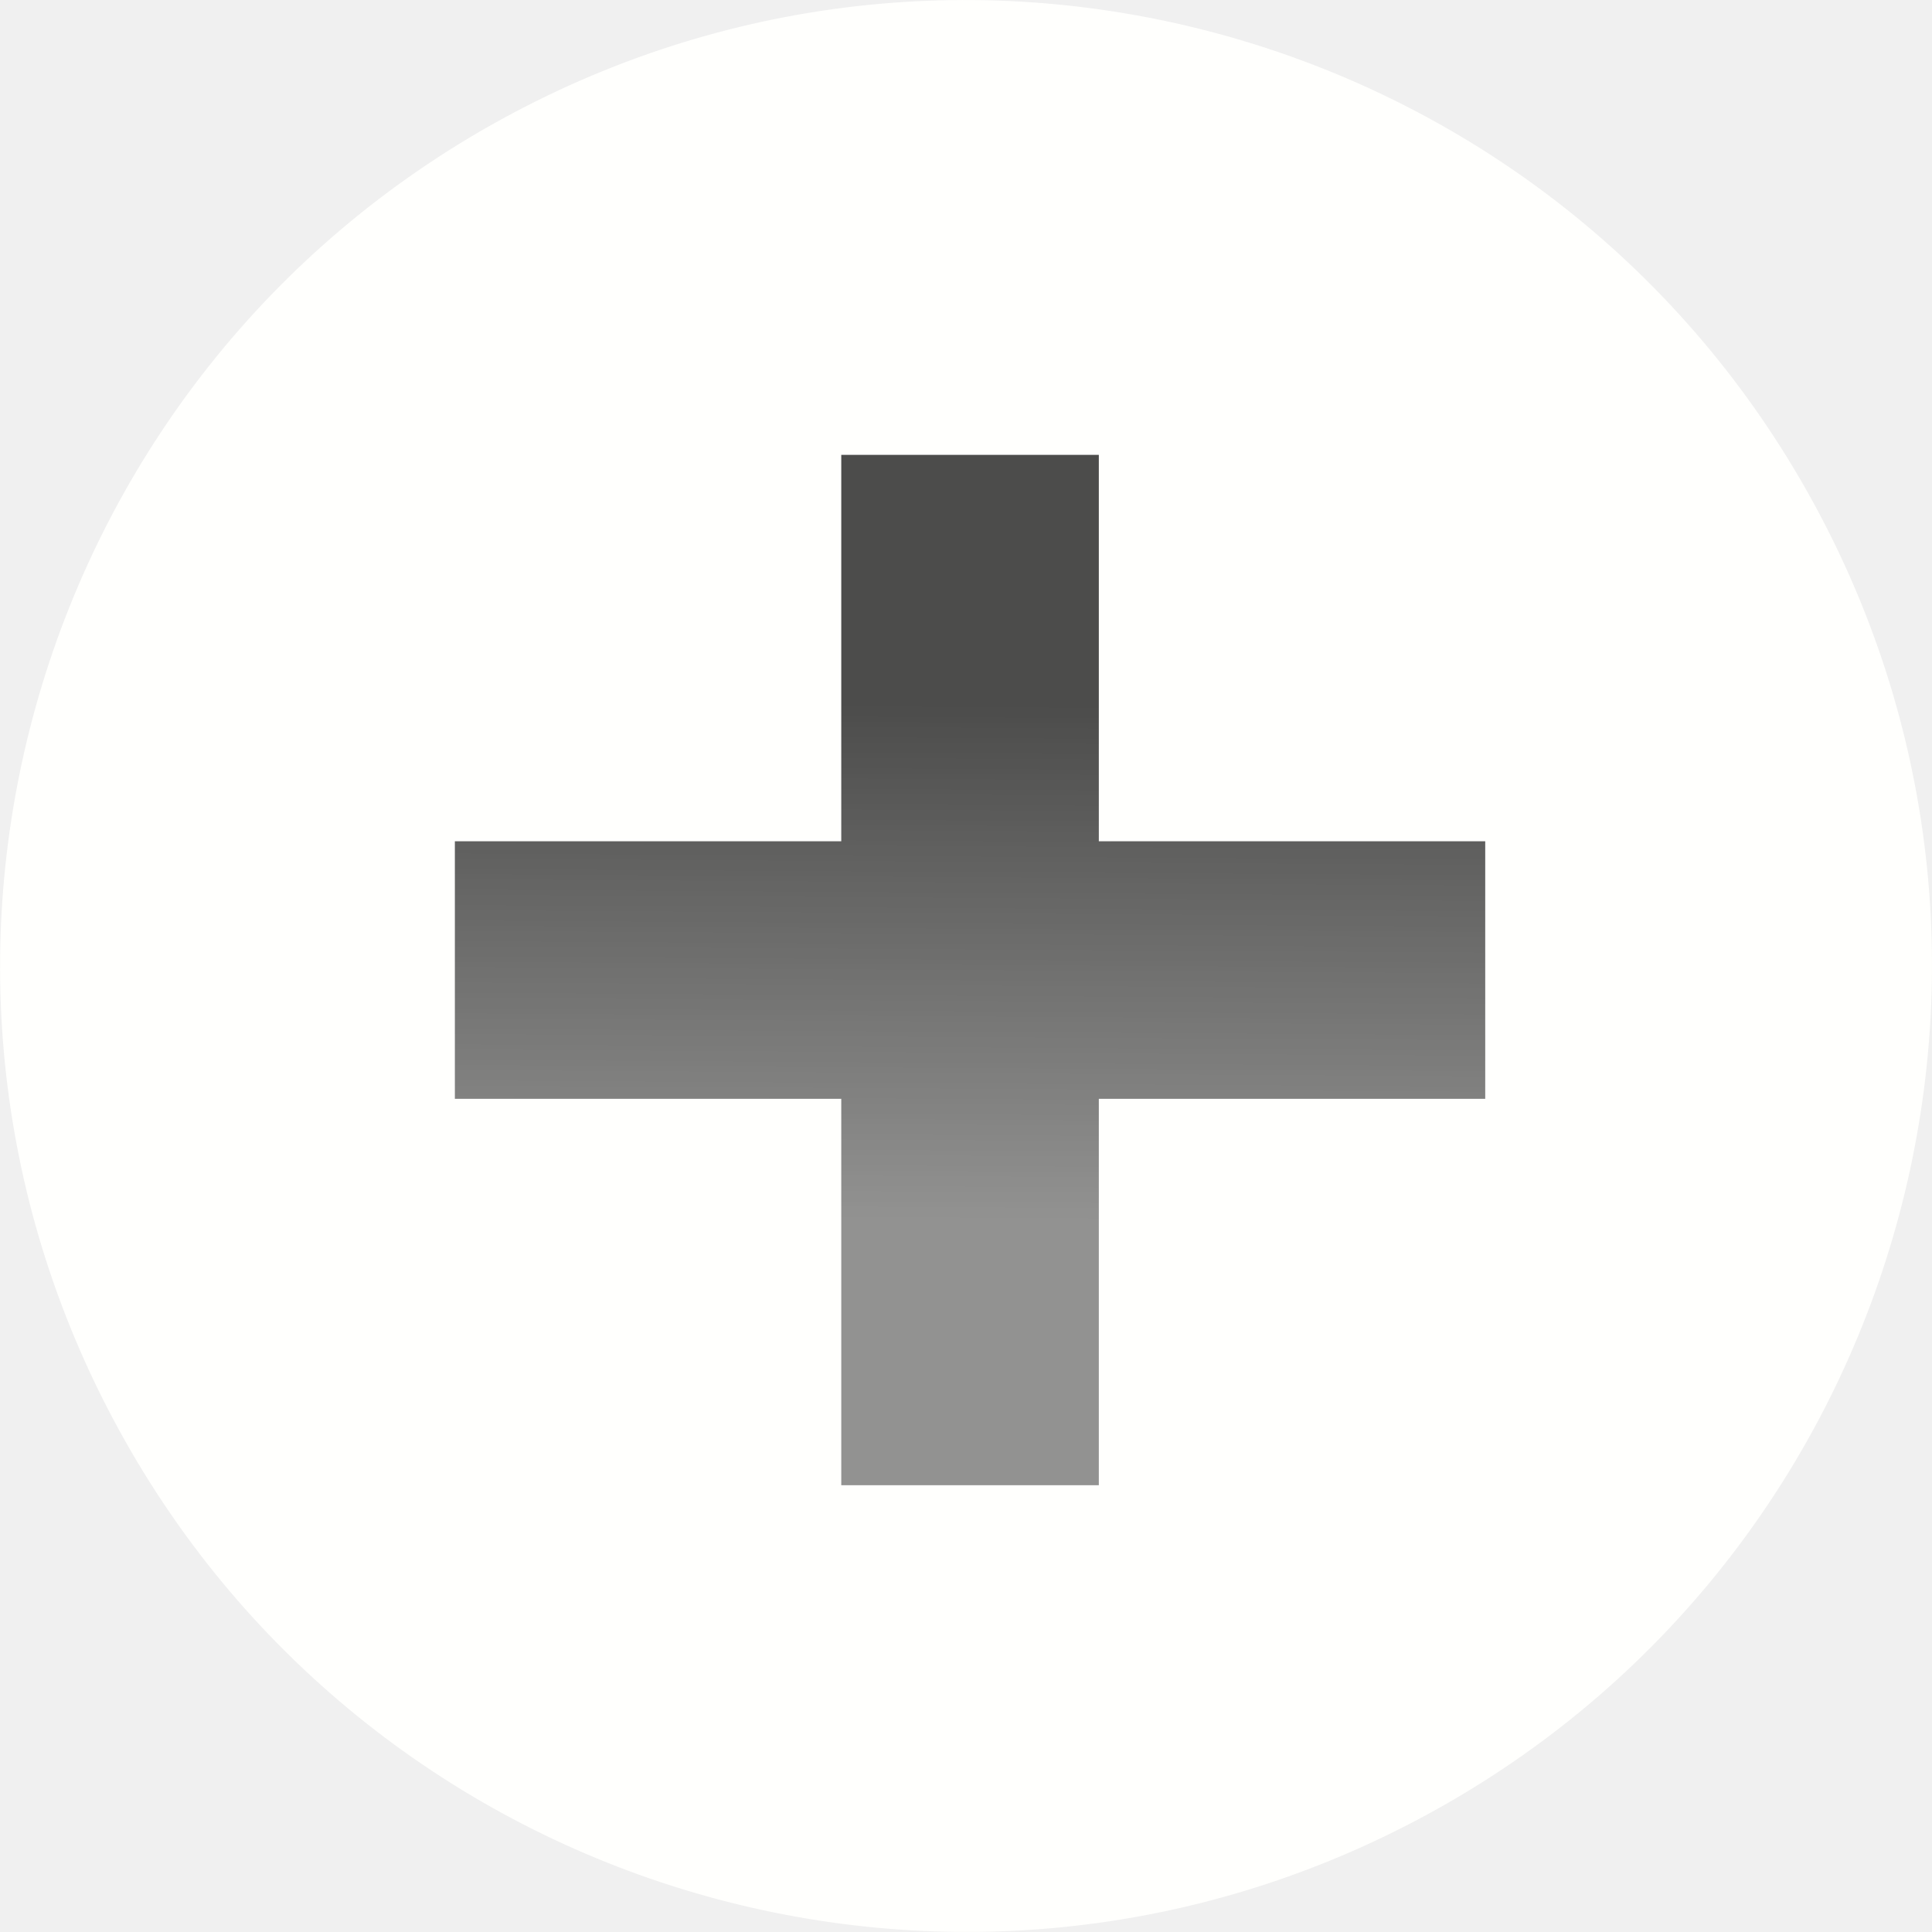
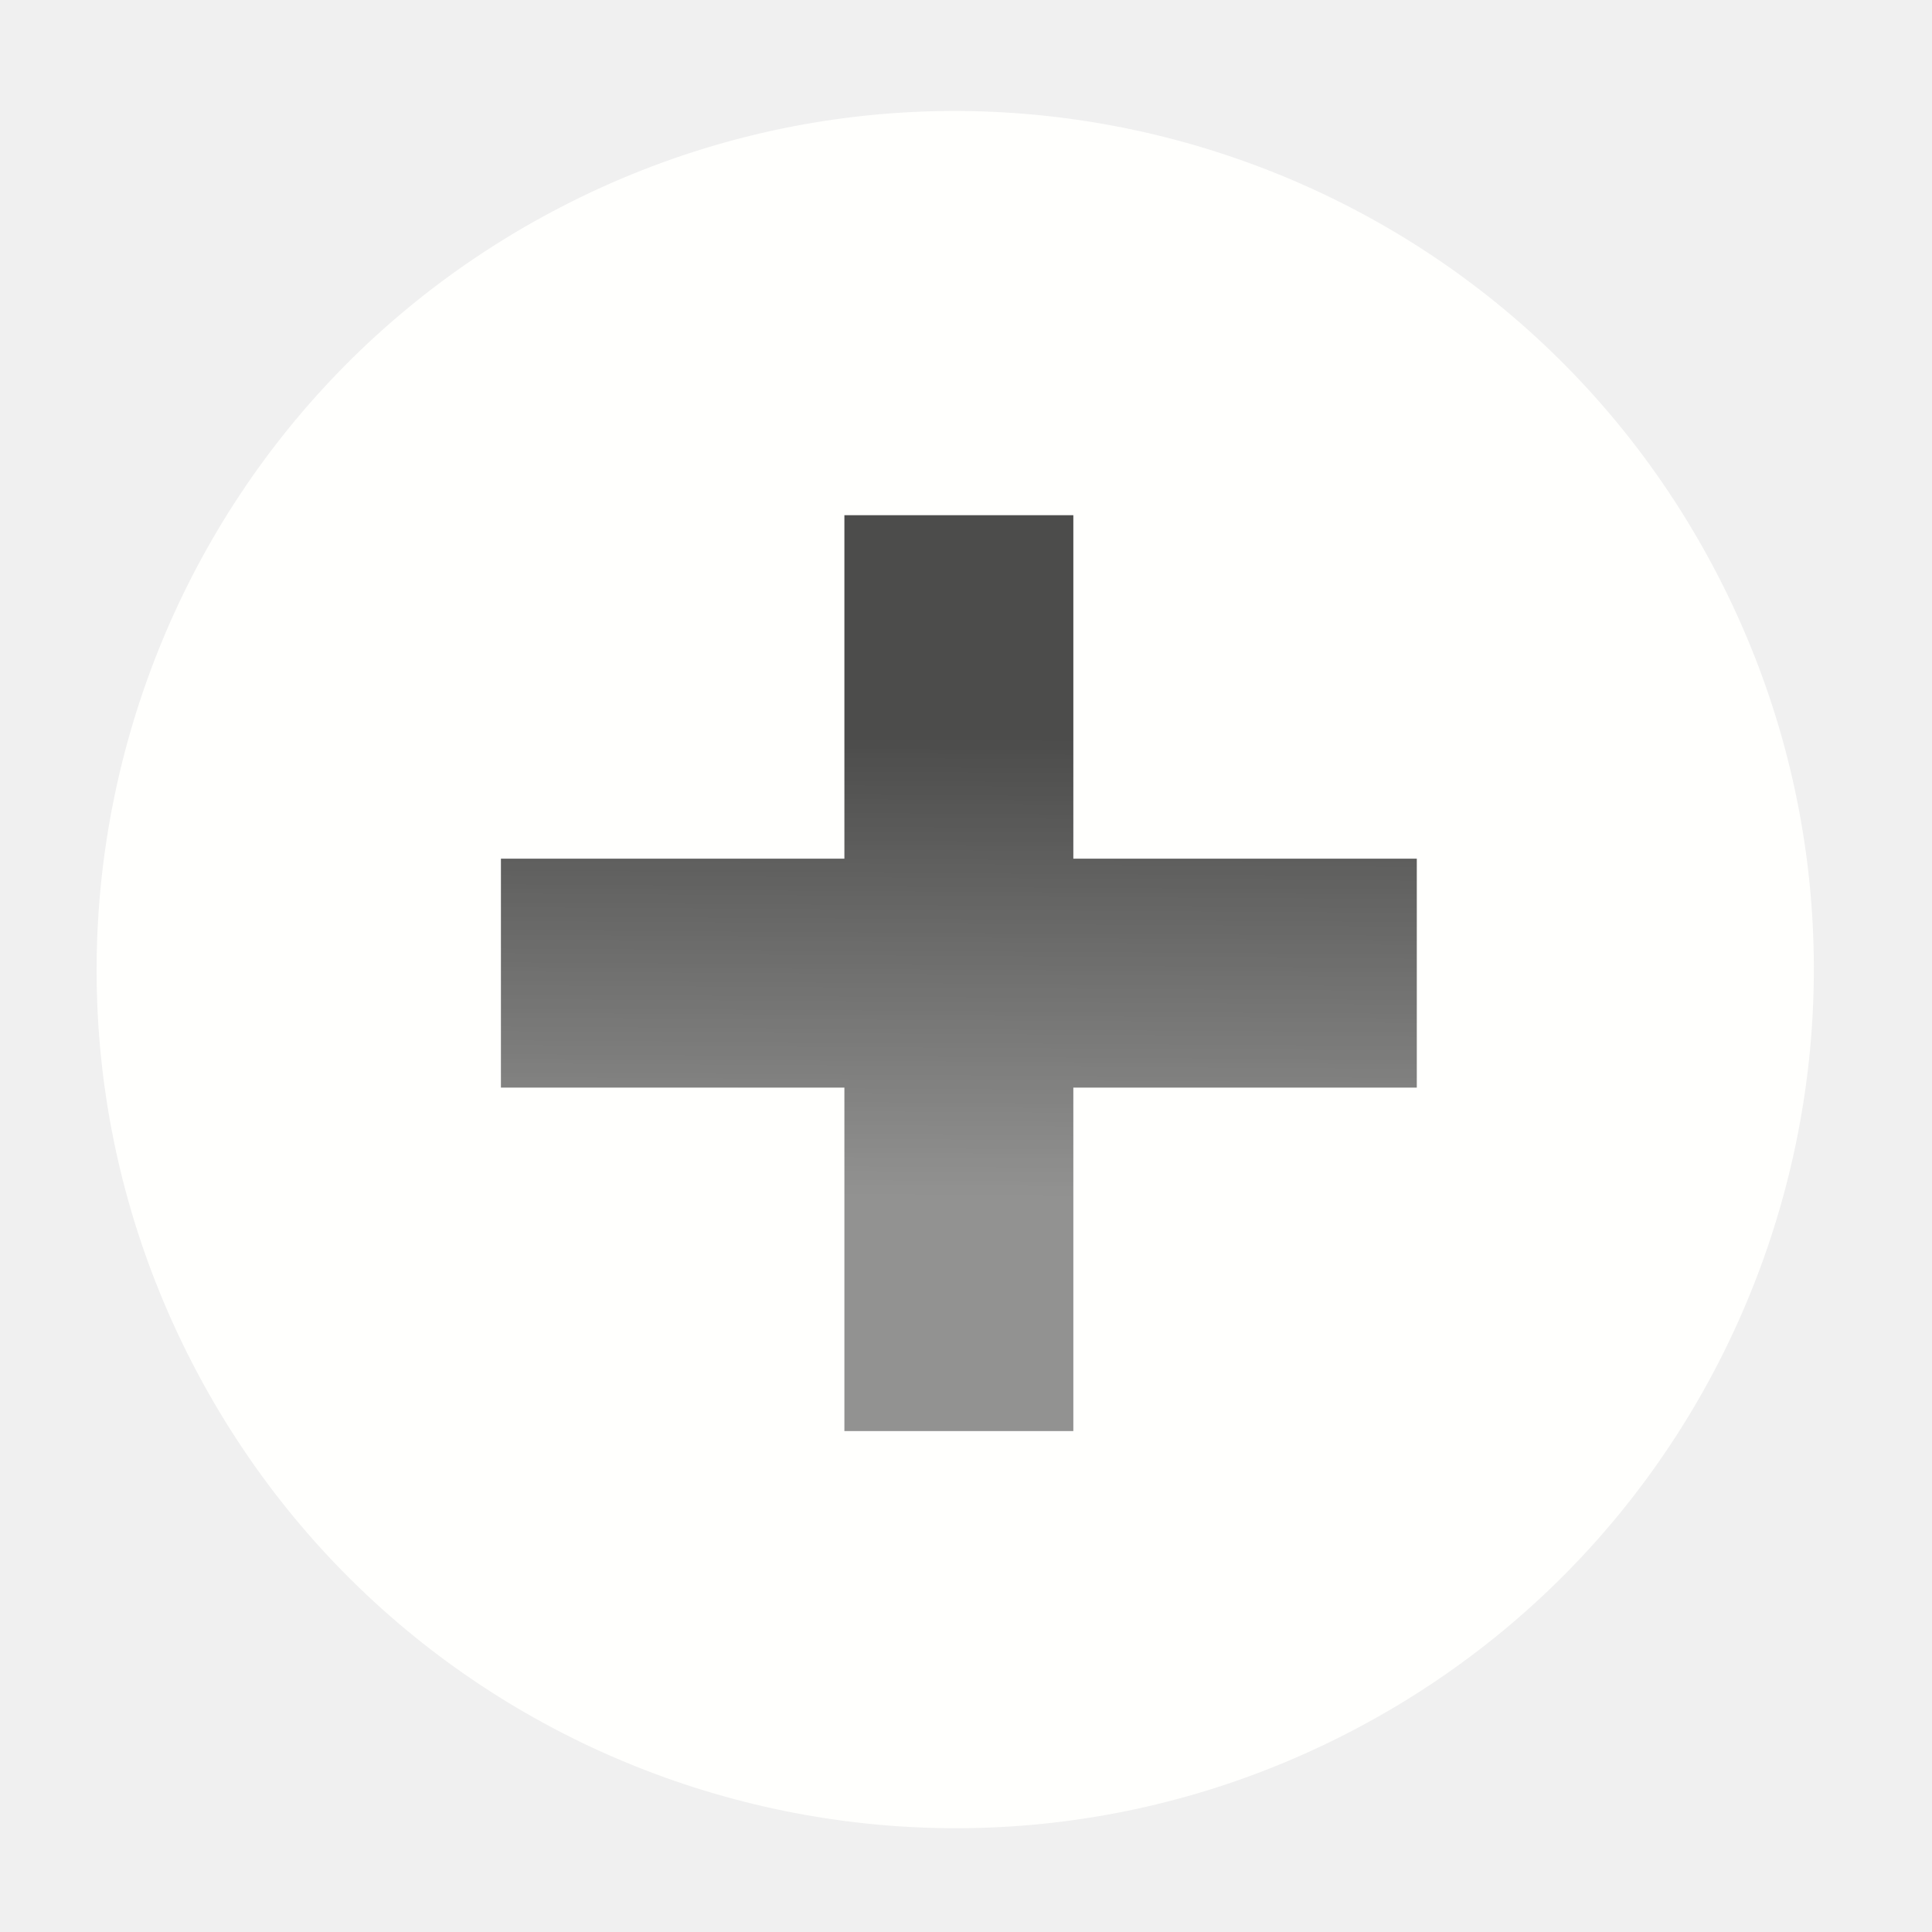
- <svg xmlns="http://www.w3.org/2000/svg" xmlns:xlink="http://www.w3.org/1999/xlink" width="16" height="16" version="1.1" style="enable-background:new" id="svg8">
+ <svg xmlns="http://www.w3.org/2000/svg" xmlns:xlink="http://www.w3.org/1999/xlink" width="18" height="18" version="1.1" style="enable-background:new" id="svg8">
  <defs id="defs12">
    <linearGradient id="linearGradient4507">
      <stop offset="0" style="stop-color:#fafafa;stop-opacity:0.855" id="stop4503" />
      <stop offset="1" style="stop-color:#646464;stop-opacity:1" id="stop4505" />
    </linearGradient>
    <linearGradient id="linearGradient3587-6-5">
      <stop offset="0" style="stop-color:#000000;stop-opacity:1" id="stop4498" />
      <stop offset="1" style="stop-color:#646464;stop-opacity:1" id="stop4500" />
    </linearGradient>
    <linearGradient x1="6.931" y1="7.844" x2="11.17" y2="12.083" id="linearGradient2388" xlink:href="#linearGradient3587-6-5-0" gradientUnits="userSpaceOnUse" gradientTransform="matrix(0.7542472,0.7542472,-0.7542472,0.7542472,9.279691,-7.449341)" />
    <linearGradient id="linearGradient3587-6-5-0">
      <stop id="stop3589-9-2" style="stop-color:#000000;stop-opacity:1" offset="0" />
      <stop id="stop3591-7-4" style="stop-color:#646464;stop-opacity:1" offset="1" />
    </linearGradient>
    <linearGradient x1="7.08" y1="7.694" x2="11.318" y2="11.932" id="linearGradient2388-5" xlink:href="#linearGradient4507" gradientUnits="userSpaceOnUse" gradientTransform="matrix(0.7515854,0.7568997,-0.7568997,0.7515854,31.8217,-5.317321)" />
    <linearGradient x1="6.931" y1="7.844" x2="11.17" y2="12.083" id="linearGradient2388-9" xlink:href="#linearGradient3587-6-5" gradientUnits="userSpaceOnUse" gradientTransform="matrix(0.7542472,0.7542472,-0.7542472,0.7542472,-13.23212,-10.31706)" />
-     <linearGradient xlink:href="#linearGradient3587-6-5" id="linearGradient4152" x1="7.676" y1="1040.398" x2="7.666" y2="1042.292" gradientUnits="userSpaceOnUse" gradientTransform="matrix(1.958857,0,0,2.252685,-7.239764,-2337.861)" />
+     <linearGradient xlink:href="#linearGradient3587-6-5" id="linearGradient4152" x1="7.676" y1="1040.398" x2="7.666" y2="1042.292" gradientUnits="userSpaceOnUse" gradientTransform="matrix(1.958857,0,0,2.252685,-6.340098,-2336.827)" />
  </defs>
-   <circle style="opacity:1;fill:#fffffd;fill-opacity:1;stroke:#ffffff;stroke-width:0;stroke-linejoin:round;stroke-miterlimit:4;stroke-dasharray:none;stroke-opacity:1" id="path4488" cx="3.309" cy="10.819" transform="rotate(-27.99514)" r="7.998" />
-   <path style="opacity:0.7;fill:url(#linearGradient4152);fill-opacity:1;fill-rule:evenodd;stroke:none;stroke-width:1.067px;stroke-linecap:butt;stroke-linejoin:miter;stroke-opacity:1;enable-background:new" d="m 6.967,3.767 v 3.2 h -3.2 V 9.1 h 3.2 V 12.3 H 9.1 V 9.1 h 3.2 V 6.967 h -3.2 V 3.767 Z" id="rect3336" />
+   <path d="m 9,7.5 2.698,-2.726 1.6,1.6 -2.772,2.653 2.772,2.68 -1.6,1.6 L 9.018,10.535 6.365,13.307 4.765,11.707 7.523,9.04 4.765,6.374 l 1.6,-1.6 z" id="path2386-9" style="opacity:0.855;fill:#ffffff;fill-opacity:1;fill-rule:evenodd;stroke:none;stroke-width:1.067px;stroke-linecap:butt;stroke-linejoin:miter;stroke-opacity:1;enable-background:new" />
+   <circle style="opacity:1;fill:#fffffd;fill-opacity:1;stroke:#ffffff;stroke-width:0;stroke-linejoin:round;stroke-miterlimit:4;stroke-dasharray:none;stroke-opacity:1;enable-background:new" id="path4488" cx="3.618" cy="12.154" transform="rotate(-27.99514)" r="7.998" />
+   <path style="opacity:0.7;fill:url(#linearGradient4152);fill-opacity:1;fill-rule:evenodd;stroke:none;stroke-width:1.067px;stroke-linecap:butt;stroke-linejoin:miter;stroke-opacity:1;enable-background:new" d="M 7.867,4.8 V 8 h -3.2 v 2.133 h 3.2 v 3.2 H 10 v -3.2 h 3.2 V 8 H 10 V 4.8 Z" id="rect3336" />
</svg>
